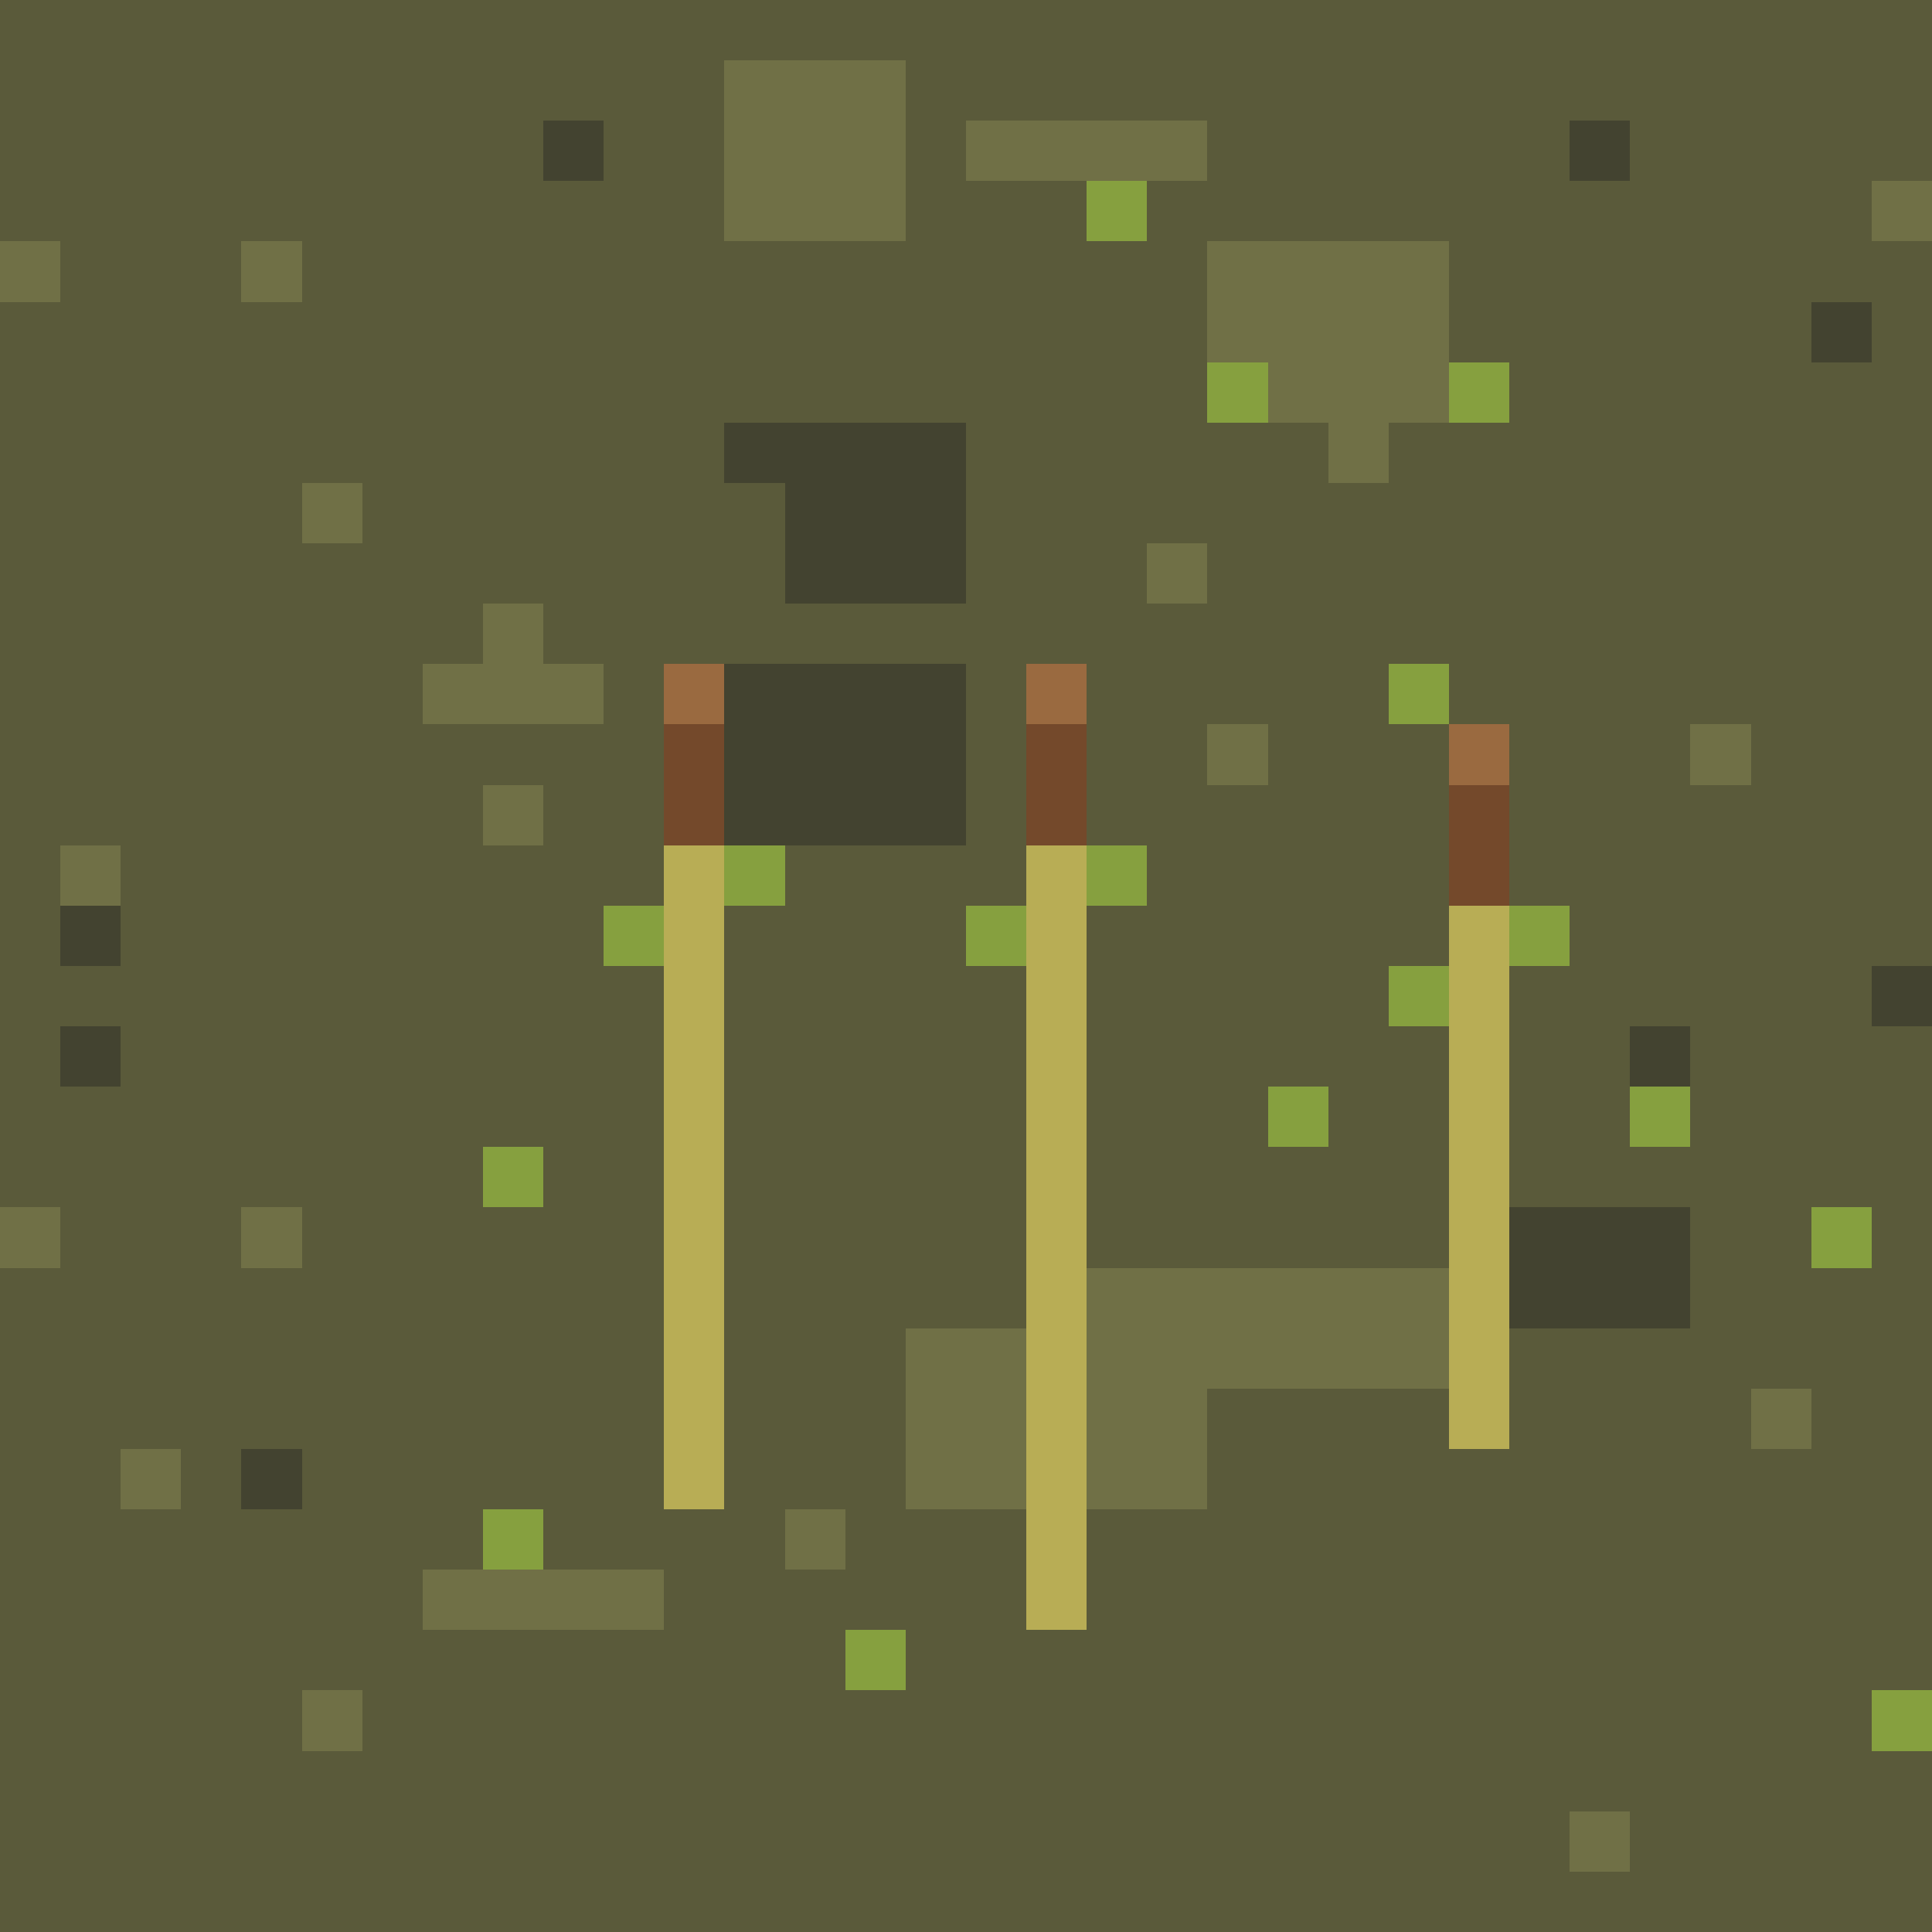
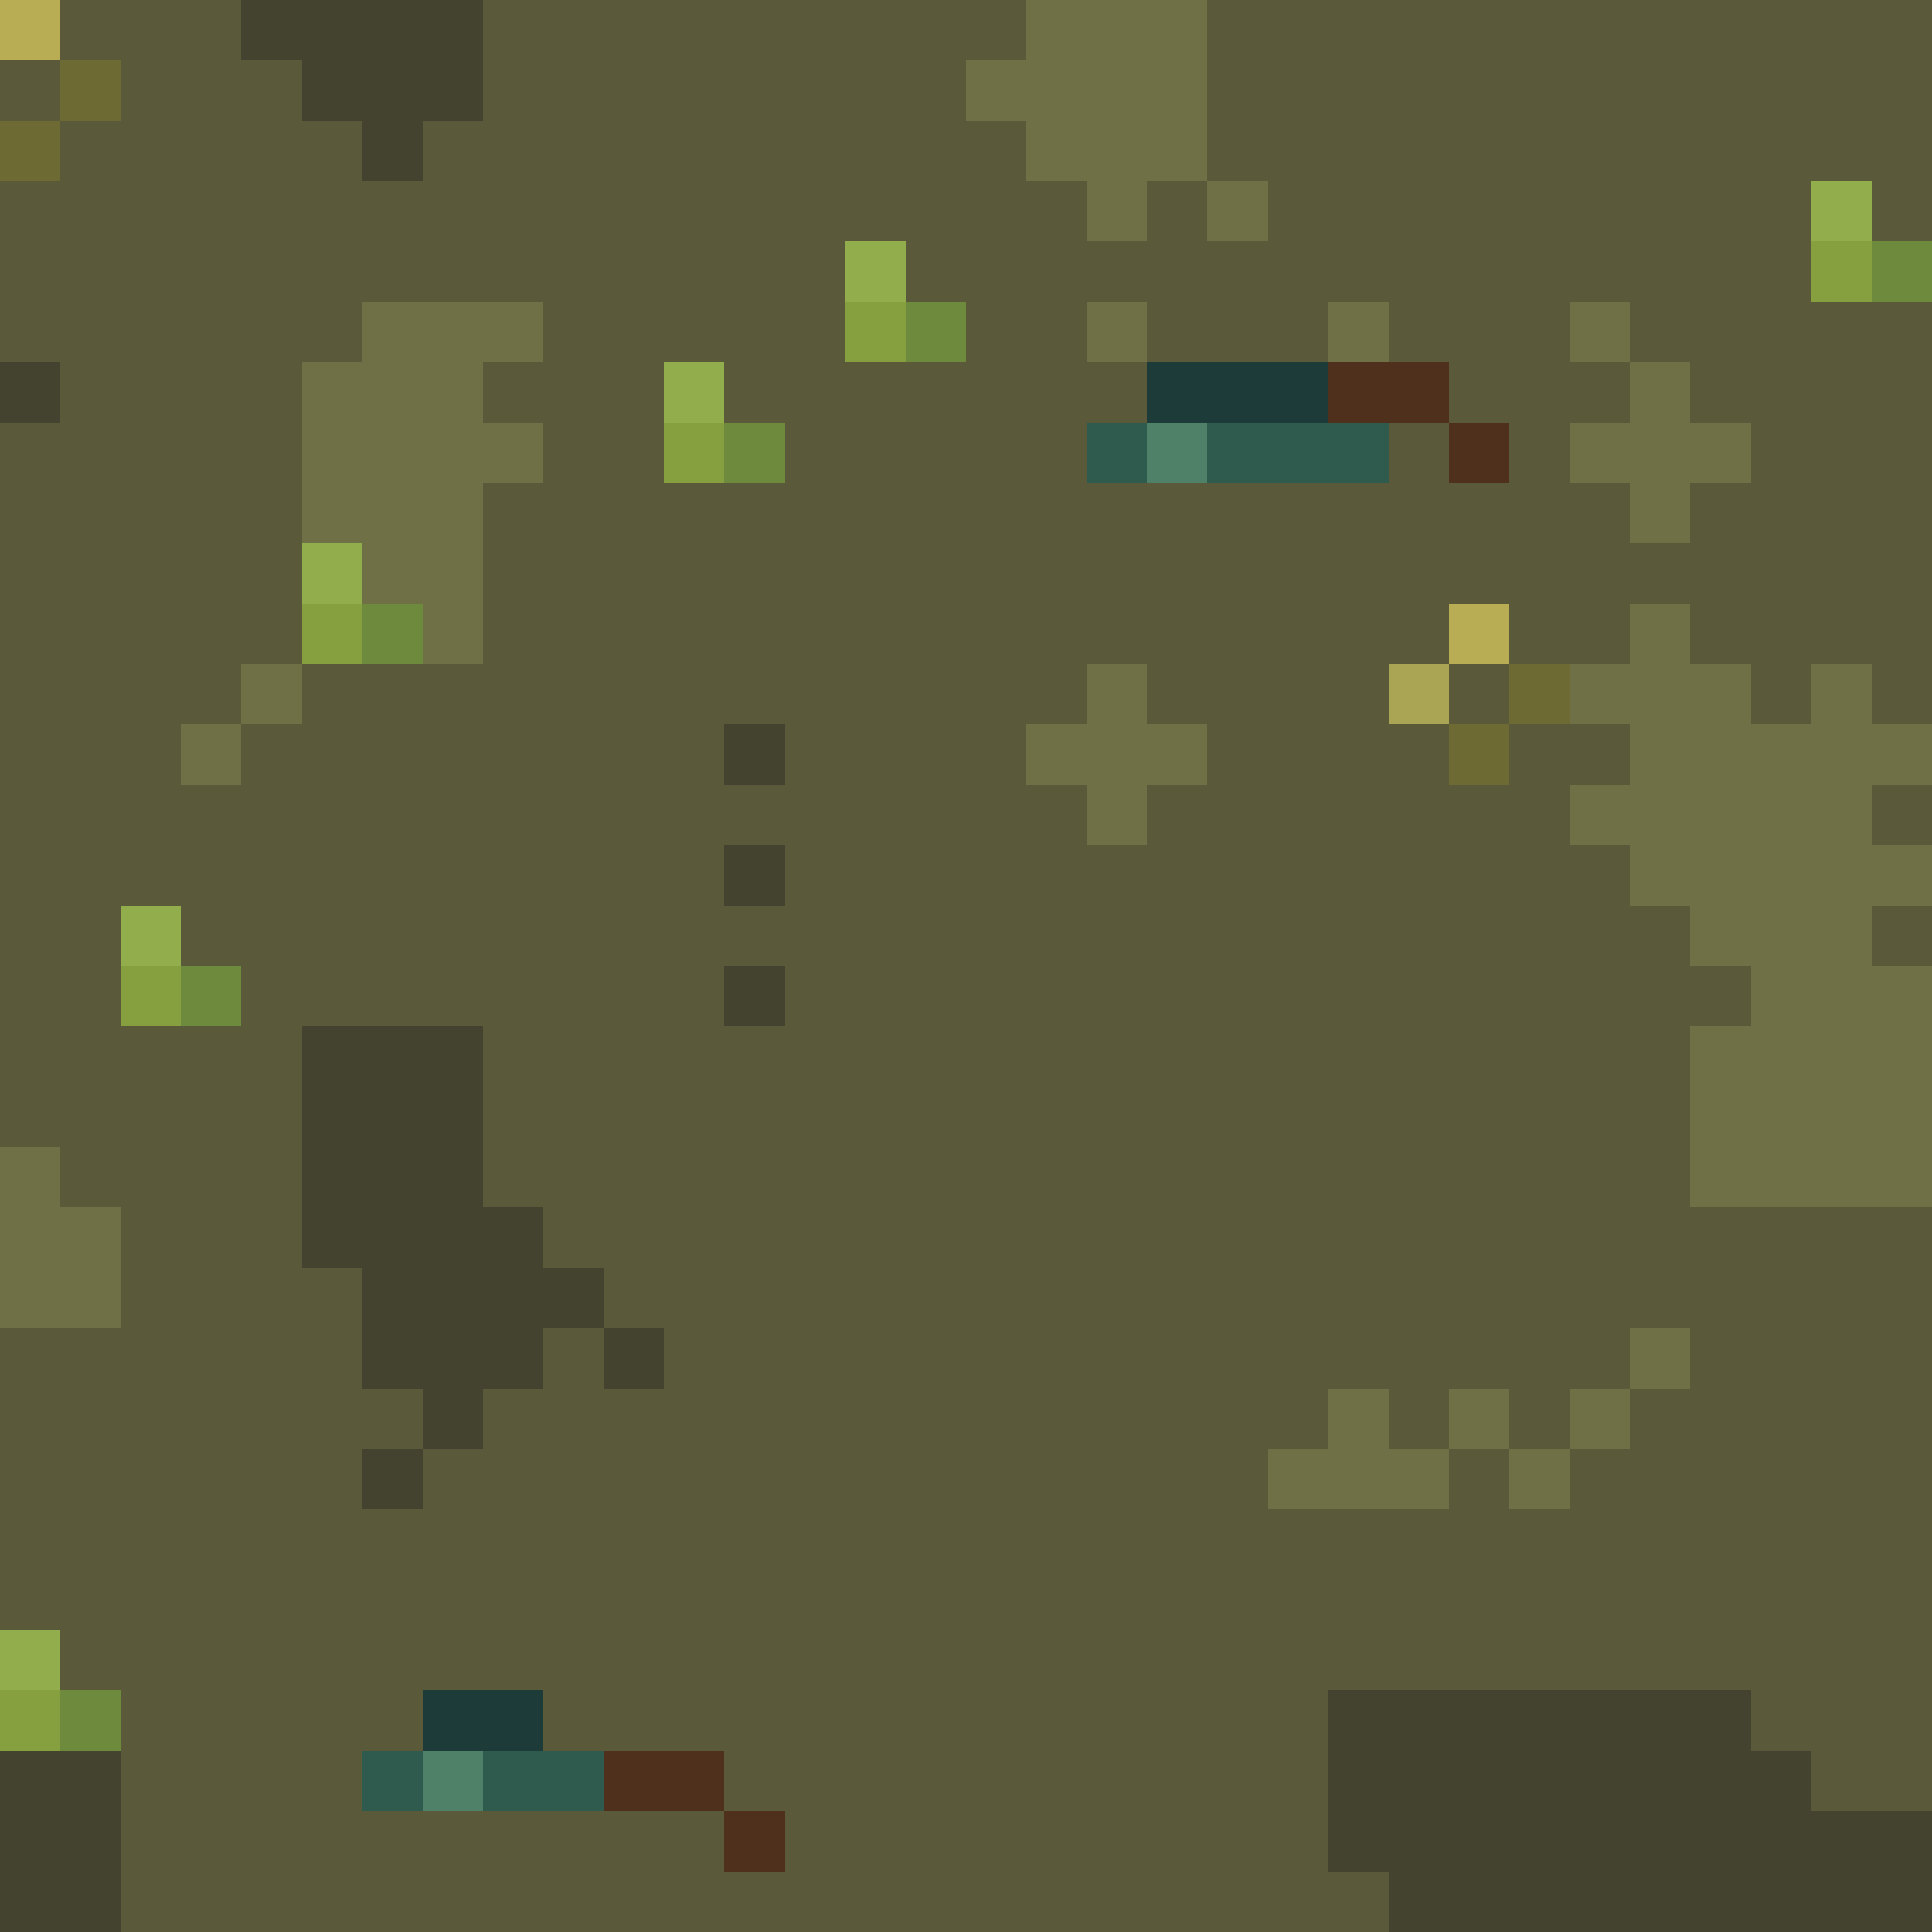
<svg xmlns="http://www.w3.org/2000/svg" viewBox="0 0 32 32" shape-rendering="crispEdges">
-   <path fill="#5a5a3a" d="M0 0h32v1h-32zM0 1h12v1h-12zM15 1h17v1h-17zM0 2h9v1h-9zM10 2h2v1h-2zM15 2h1v1h-1zM20 2h6v1h-6zM27 2h5v1h-5zM0 3h12v1h-12zM15 3h3v1h-3zM19 3h12v1h-12zM1 4h3v1h-3zM5 4h15v1h-15zM24 4h8v1h-8zM0 5h20v1h-20zM24 5h6v1h-6zM31 5h1v1h-1zM0 6h20v1h-20zM25 6h7v1h-7zM0 7h12v1h-12zM16 7h6v1h-6zM23 7h9v1h-9zM0 8h5v1h-5zM6 8h7v1h-7zM16 8h16v1h-16zM0 9h13v1h-13zM16 9h3v1h-3zM20 9h12v1h-12zM0 10h8v1h-8zM9 10h23v1h-23zM0 11h7v1h-7zM10 11h1v1h-1zM16 11h1v1h-1zM18 11h5v1h-5zM24 11h8v1h-8zM0 12h11v1h-11zM16 12h1v1h-1zM18 12h2v1h-2zM21 12h3v1h-3zM25 12h3v1h-3zM29 12h3v1h-3zM0 13h8v1h-8zM9 13h2v1h-2zM16 13h1v1h-1zM18 13h6v1h-6zM25 13h7v1h-7zM0 14h1v1h-1zM2 14h9v1h-9zM13 14h4v1h-4zM19 14h5v1h-5zM25 14h7v1h-7zM0 15h1v1h-1zM2 15h8v1h-8zM12 15h4v1h-4zM18 15h6v1h-6zM26 15h6v1h-6zM0 16h11v1h-11zM12 16h5v1h-5zM18 16h5v1h-5zM25 16h6v1h-6zM0 17h1v1h-1zM2 17h9v1h-9zM12 17h5v1h-5zM18 17h6v1h-6zM25 17h2v1h-2zM28 17h4v1h-4zM0 18h11v1h-11zM12 18h5v1h-5zM18 18h3v1h-3zM22 18h2v1h-2zM25 18h2v1h-2zM28 18h4v1h-4zM0 19h8v1h-8zM9 19h2v1h-2zM12 19h5v1h-5zM18 19h6v1h-6zM25 19h7v1h-7zM1 20h3v1h-3zM5 20h6v1h-6zM12 20h5v1h-5zM18 20h6v1h-6zM28 20h2v1h-2zM31 20h1v1h-1zM0 21h11v1h-11zM12 21h5v1h-5zM28 21h4v1h-4zM0 22h11v1h-11zM12 22h3v1h-3zM25 22h7v1h-7zM0 23h11v1h-11zM12 23h3v1h-3zM20 23h4v1h-4zM25 23h4v1h-4zM30 23h2v1h-2zM0 24h2v1h-2zM3 24h1v1h-1zM5 24h6v1h-6zM12 24h3v1h-3zM20 24h12v1h-12zM0 25h8v1h-8zM9 25h4v1h-4zM14 25h3v1h-3zM18 25h14v1h-14zM0 26h7v1h-7zM11 26h6v1h-6zM18 26h14v1h-14zM0 27h14v1h-14zM15 27h17v1h-17zM0 28h5v1h-5zM6 28h25v1h-25zM0 29h32v1h-32zM0 30h26v1h-26zM27 30h5v1h-5zM0 31h32v1h-32z" />
-   <path fill="#707046" d="M12 1h3v1h-3zM12 2h3v1h-3zM16 2h4v1h-4zM12 3h3v1h-3zM31 3h1v1h-1zM0 4h1v1h-1zM4 4h1v1h-1zM20 4h4v1h-4zM20 5h4v1h-4zM21 6h3v1h-3zM22 7h1v1h-1zM5 8h1v1h-1zM19 9h1v1h-1zM8 10h1v1h-1zM7 11h3v1h-3zM20 12h1v1h-1zM28 12h1v1h-1zM8 13h1v1h-1zM1 14h1v1h-1zM0 20h1v1h-1zM4 20h1v1h-1zM18 21h6v1h-6zM15 22h2v1h-2zM18 22h6v1h-6zM15 23h2v1h-2zM18 23h2v1h-2zM29 23h1v1h-1zM2 24h1v1h-1zM15 24h2v1h-2zM18 24h2v1h-2zM13 25h1v1h-1zM7 26h4v1h-4zM5 28h1v1h-1zM26 30h1v1h-1z" />
-   <path fill="#434330" d="M9 2h1v1h-1zM26 2h1v1h-1zM30 5h1v1h-1zM12 7h4v1h-4zM13 8h3v1h-3zM13 9h3v1h-3zM12 11h4v1h-4zM12 12h4v1h-4zM12 13h4v1h-4zM1 15h1v1h-1zM31 16h1v1h-1zM1 17h1v1h-1zM27 17h1v1h-1zM25 20h3v1h-3zM25 21h3v1h-3zM4 24h1v1h-1z" />
-   <path fill="#86a03f" d="M18 3h1v1h-1zM20 6h1v1h-1zM24 6h1v1h-1zM23 11h1v1h-1zM12 14h1v1h-1zM18 14h1v1h-1zM10 15h1v1h-1zM16 15h1v1h-1zM25 15h1v1h-1zM23 16h1v1h-1zM21 18h1v1h-1zM27 18h1v1h-1zM8 19h1v1h-1zM30 20h1v1h-1zM8 25h1v1h-1zM14 27h1v1h-1zM31 28h1v1h-1z" />
-   <path fill="#9a6a40" d="M11 11h1v1h-1zM17 11h1v1h-1zM24 12h1v1h-1z" />
-   <path fill="#74492b" d="M11 12h1v1h-1zM17 12h1v1h-1zM11 13h1v1h-1zM17 13h1v1h-1zM24 13h1v1h-1zM24 14h1v1h-1z" />
-   <path fill="#b8ad55" d="M11 14h1v1h-1zM17 14h1v1h-1zM11 15h1v1h-1zM17 15h1v1h-1zM24 15h1v1h-1zM11 16h1v1h-1zM17 16h1v1h-1zM24 16h1v1h-1zM11 17h1v1h-1zM17 17h1v1h-1zM24 17h1v1h-1zM11 18h1v1h-1zM17 18h1v1h-1zM24 18h1v1h-1zM11 19h1v1h-1zM17 19h1v1h-1zM24 19h1v1h-1zM11 20h1v1h-1zM17 20h1v1h-1zM24 20h1v1h-1zM11 21h1v1h-1zM17 21h1v1h-1zM24 21h1v1h-1zM11 22h1v1h-1zM17 22h1v1h-1zM24 22h1v1h-1zM11 23h1v1h-1zM17 23h1v1h-1zM24 23h1v1h-1zM11 24h1v1h-1zM17 24h1v1h-1zM17 25h1v1h-1zM17 26h1v1h-1z" />
+   <path fill="#b8ad55" d="M0 0h1v1h-1zM24 10h1v1h-1z" />
+   <path fill="#5a5a3a" d="M1 0h3v1h-3zM8 0h9v1h-9zM20 0h12v1h-12zM0 1h1v1h-1zM2 1h3v1h-3zM8 1h8v1h-8zM20 1h12v1h-12zM1 2h5v1h-5zM7 2h10v1h-10zM20 2h12v1h-12zM0 3h18v1h-18zM19 3h1v1h-1zM21 3h9v1h-9zM31 3h1v1h-1zM0 4h14v1h-14zM15 4h15v1h-15zM0 5h6v1h-6zM9 5h5v1h-5zM16 5h2v1h-2zM19 5h3v1h-3zM23 5h3v1h-3zM27 5h5v1h-5zM1 6h4v1h-4zM8 6h3v1h-3zM12 6h7v1h-7zM24 6h3v1h-3zM28 6h4v1h-4zM0 7h5v1h-5zM9 7h2v1h-2zM13 7h5v1h-5zM23 7h1v1h-1zM25 7h1v1h-1zM29 7h3v1h-3zM0 8h5v1h-5zM8 8h19v1h-19zM28 8h4v1h-4zM0 9h5v1h-5zM8 9h24v1h-24zM0 10h5v1h-5zM8 10h16v1h-16zM25 10h2v1h-2zM28 10h4v1h-4zM0 11h4v1h-4zM5 11h13v1h-13zM19 11h4v1h-4zM24 11h1v1h-1zM29 11h1v1h-1zM31 11h1v1h-1zM0 12h3v1h-3zM4 12h8v1h-8zM13 12h4v1h-4zM20 12h4v1h-4zM25 12h2v1h-2zM0 13h18v1h-18zM19 13h7v1h-7zM31 13h1v1h-1zM0 14h12v1h-12zM13 14h14v1h-14zM0 15h2v1h-2zM3 15h25v1h-25zM31 15h1v1h-1zM0 16h2v1h-2zM4 16h8v1h-8zM13 16h16v1h-16zM0 17h5v1h-5zM8 17h20v1h-20zM0 18h5v1h-5zM8 18h20v1h-20zM1 19h4v1h-4zM8 19h20v1h-20zM2 20h3v1h-3zM9 20h23v1h-23zM2 21h4v1h-4zM10 21h22v1h-22zM0 22h6v1h-6zM9 22h1v1h-1zM11 22h16v1h-16zM28 22h4v1h-4zM0 23h7v1h-7zM8 23h14v1h-14zM23 23h1v1h-1zM25 23h1v1h-1zM27 23h5v1h-5zM0 24h6v1h-6zM7 24h14v1h-14zM24 24h1v1h-1zM26 24h6v1h-6zM0 25h32v1h-32zM0 26h32v1h-32zM1 27h31v1h-31zM2 28h5v1h-5zM9 28h13v1h-13zM29 28h3v1h-3zM2 29h4v1h-4zM12 29h10v1h-10zM30 29h2v1h-2zM2 30h10v1h-10zM13 30h9v1h-9zM2 31h21v1h-21z" />
+   <path fill="#434330" d="M4 0h4v1h-4zM5 1h3v1h-3zM6 2h1v1h-1zM0 6h1v1h-1zM12 12h1v1h-1zM12 14h1v1h-1zM12 16h1v1h-1zM5 17h3v1h-3zM5 18h3v1h-3zM5 19h3v1h-3zM5 20h4v1h-4zM6 21h4v1h-4zM6 22h3v1h-3zM10 22h1v1h-1zM7 23h1v1h-1zM6 24h1v1h-1zM22 28h7v1h-7zM0 29h2v1h-2zM22 29h8v1h-8zM0 30h2v1h-2zM22 30h10v1h-10zM0 31h2v1h-2zM23 31h9v1h-9z" />
+   <path fill="#707046" d="M17 0h3v1h-3zM16 1h4v1h-4zM17 2h3v1h-3zM18 3h1v1h-1zM20 3h1v1h-1zM6 5h3v1h-3zM18 5h1v1h-1zM22 5h1v1h-1zM26 5h1v1h-1zM5 6h3v1h-3zM27 6h1v1h-1zM5 7h4v1h-4zM26 7h3v1h-3zM5 8h3v1h-3zM27 8h1v1h-1zM6 9h2v1h-2zM7 10h1v1h-1zM27 10h1v1h-1zM4 11h1v1h-1zM18 11h1v1h-1zM26 11h3v1h-3zM30 11h1v1h-1zM3 12h1v1h-1zM17 12h3v1h-3zM27 12h5v1h-5zM18 13h1v1h-1zM26 13h5v1h-5zM27 14h5v1h-5zM28 15h3v1h-3zM29 16h3v1h-3zM28 17h4v1h-4zM28 18h4v1h-4zM0 19h1v1h-1zM28 19h4v1h-4zM0 20h2v1h-2zM0 21h2v1h-2zM27 22h1v1h-1zM22 23h1v1h-1zM24 23h1v1h-1zM26 23h1v1h-1zM21 24h3v1h-3zM25 24h1v1h-1z" />
+   <path fill="#6e6a33" d="M1 1h1v1h-1zM0 2h1v1h-1zM25 11h1v1h-1zM24 12h1v1h-1z" />
+   <path fill="#92ad4c" d="M30 3h1v1h-1zM14 4h1v1h-1zM11 6h1v1h-1zM5 9h1v1h-1zM2 15h1v1h-1zM0 27h1v1h-1z" />
+   <path fill="#86a03f" d="M30 4h1v1h-1zM14 5h1v1h-1zM11 7h1v1h-1zM5 10h1v1h-1zM2 16h1v1h-1zM0 28h1v1h-1z" />
+   <path fill="#6e8a3c" d="M31 4h1v1h-1zM15 5h1v1h-1zM12 7h1v1h-1zM6 10h1v1h-1zM3 16h1v1h-1zM1 28h1v1h-1z" />
+   <path fill="#1d3b38" d="M19 6h3v1h-3zM7 28h2v1h-2z" />
+   <path fill="#4f301d" d="M22 6h2v1h-2zM24 7h1v1h-1zM10 29h2v1h-2zM12 30h1v1h-1z" />
+   <path fill="#2f5a4e" d="M18 7h1v1h-1zM20 7h3v1h-3zM6 29h1v1h-1zM8 29h2v1h-2z" />
+   <path fill="#4f8068" d="M19 7h1v1h-1zM7 29h1v1h-1z" />
+   <path fill="#a9a554" d="M23 11h1v1h-1z" />
</svg>
